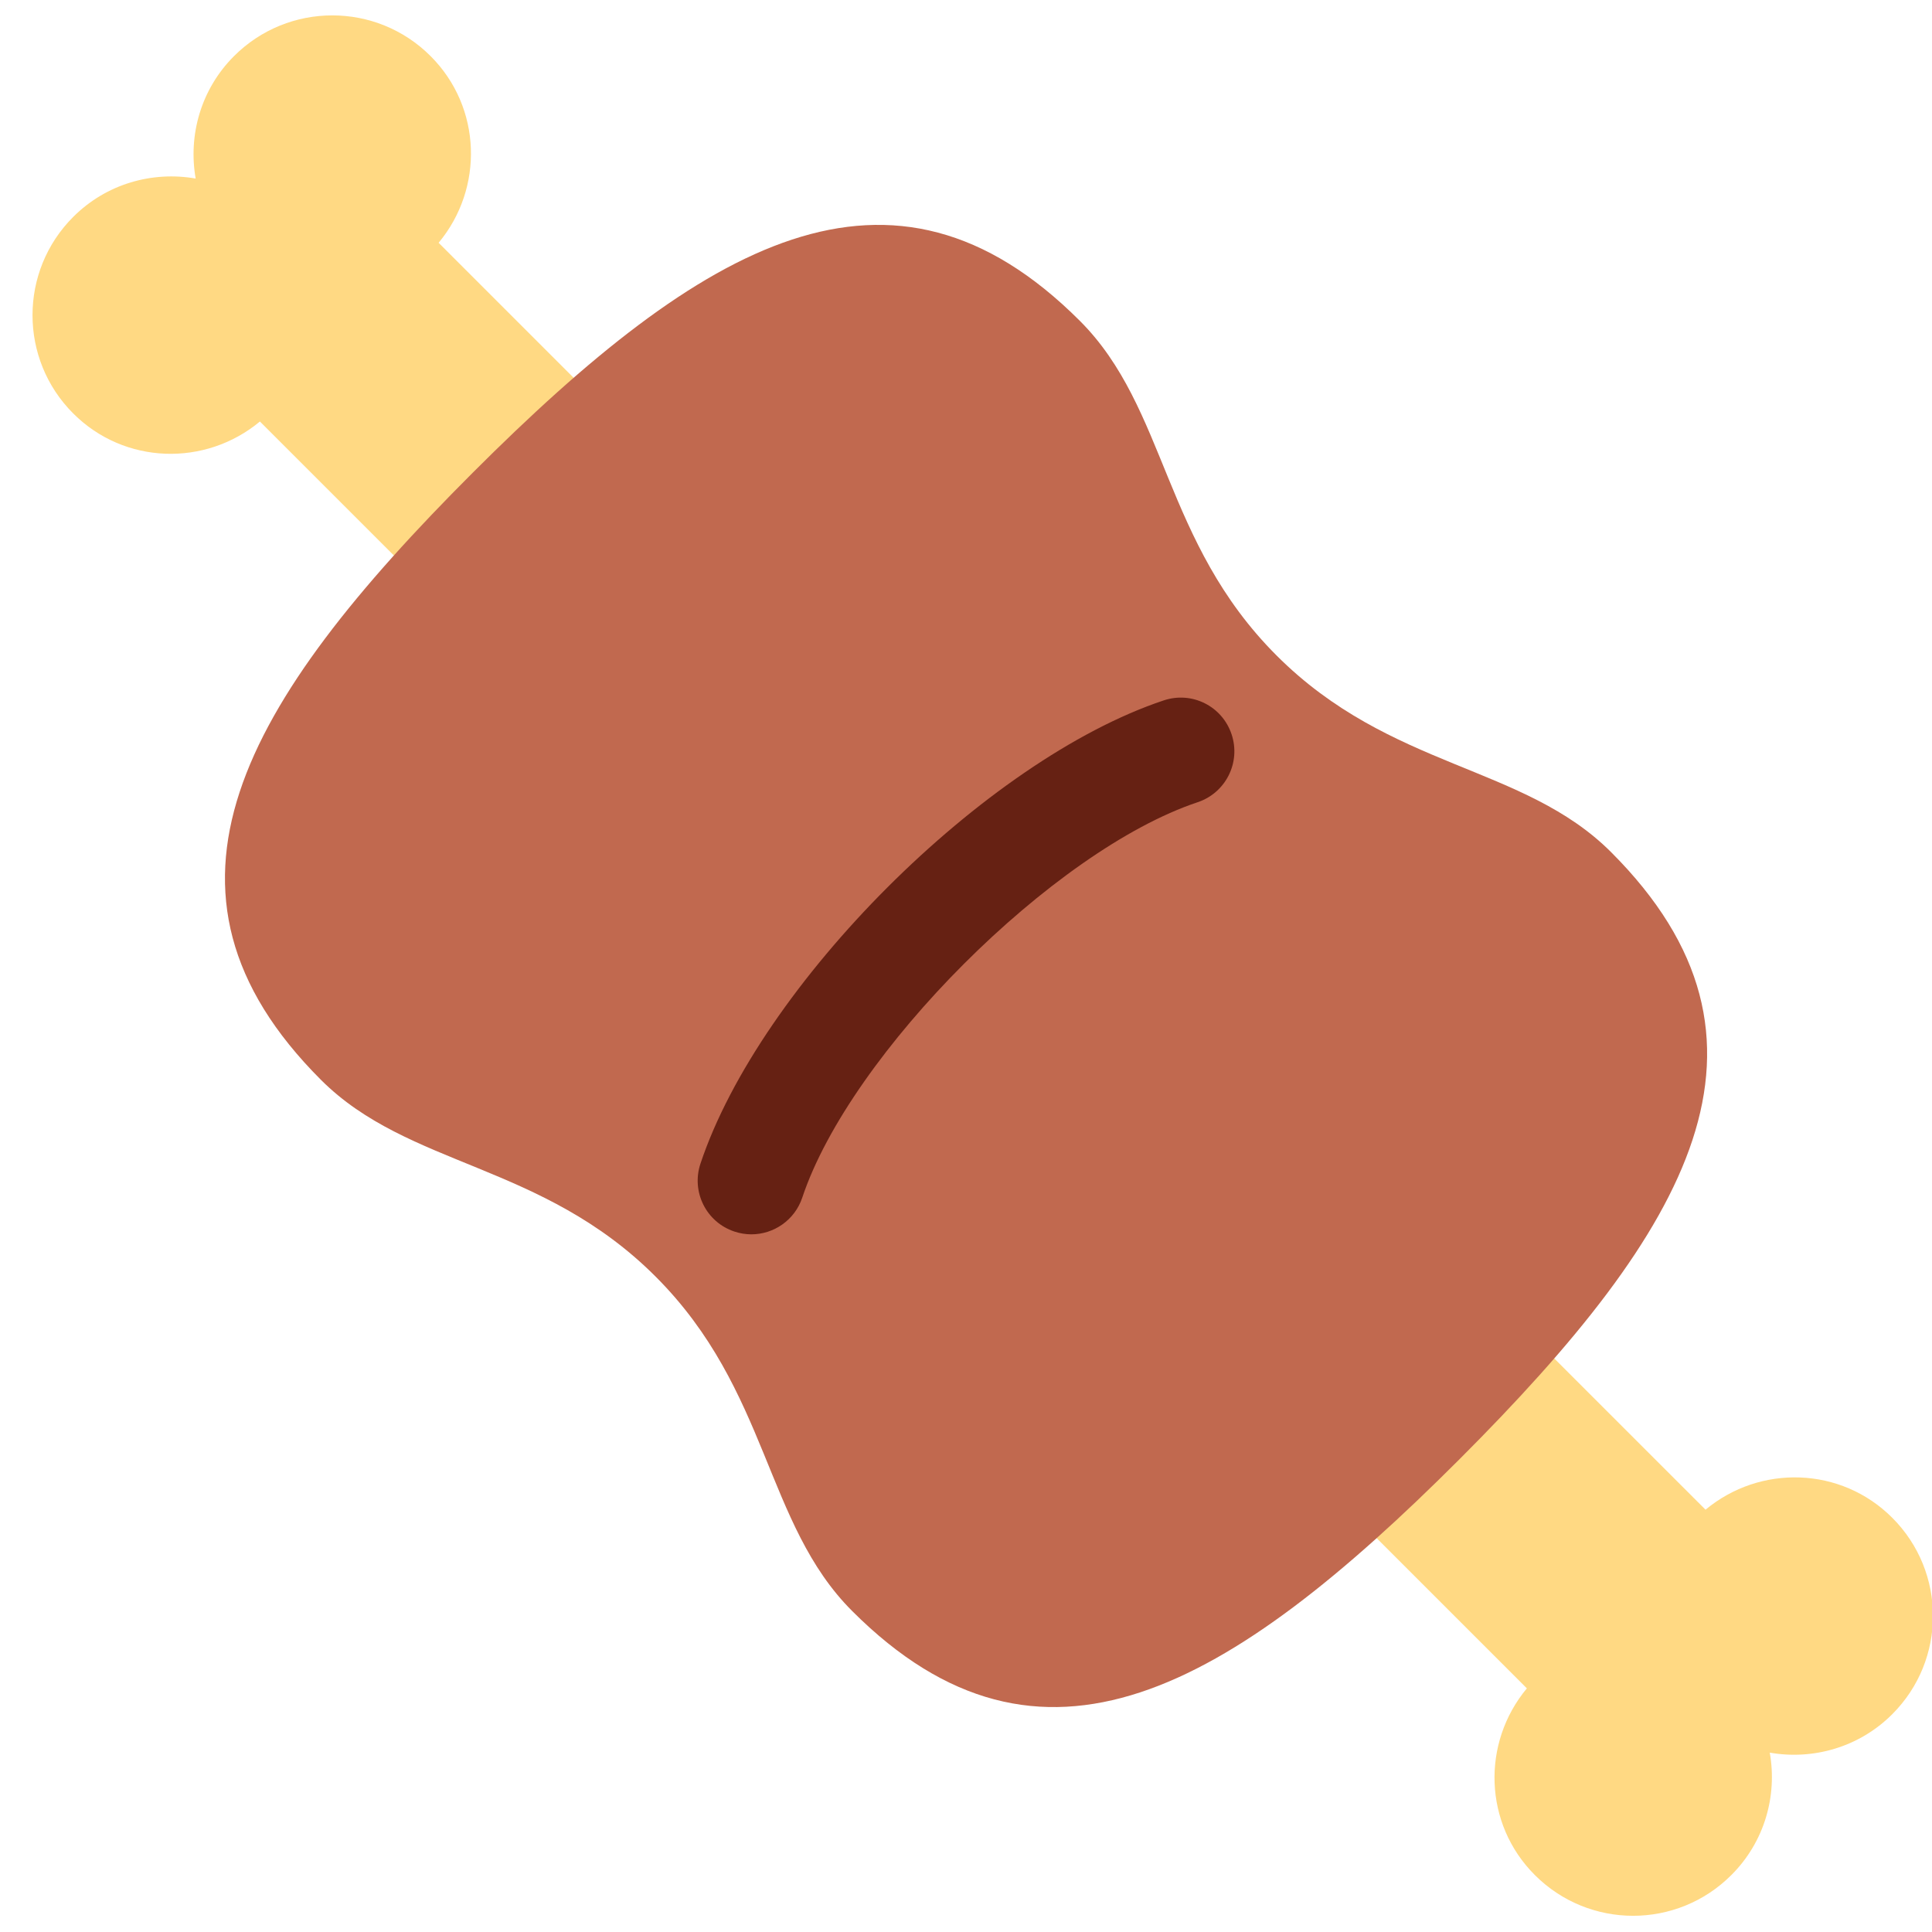
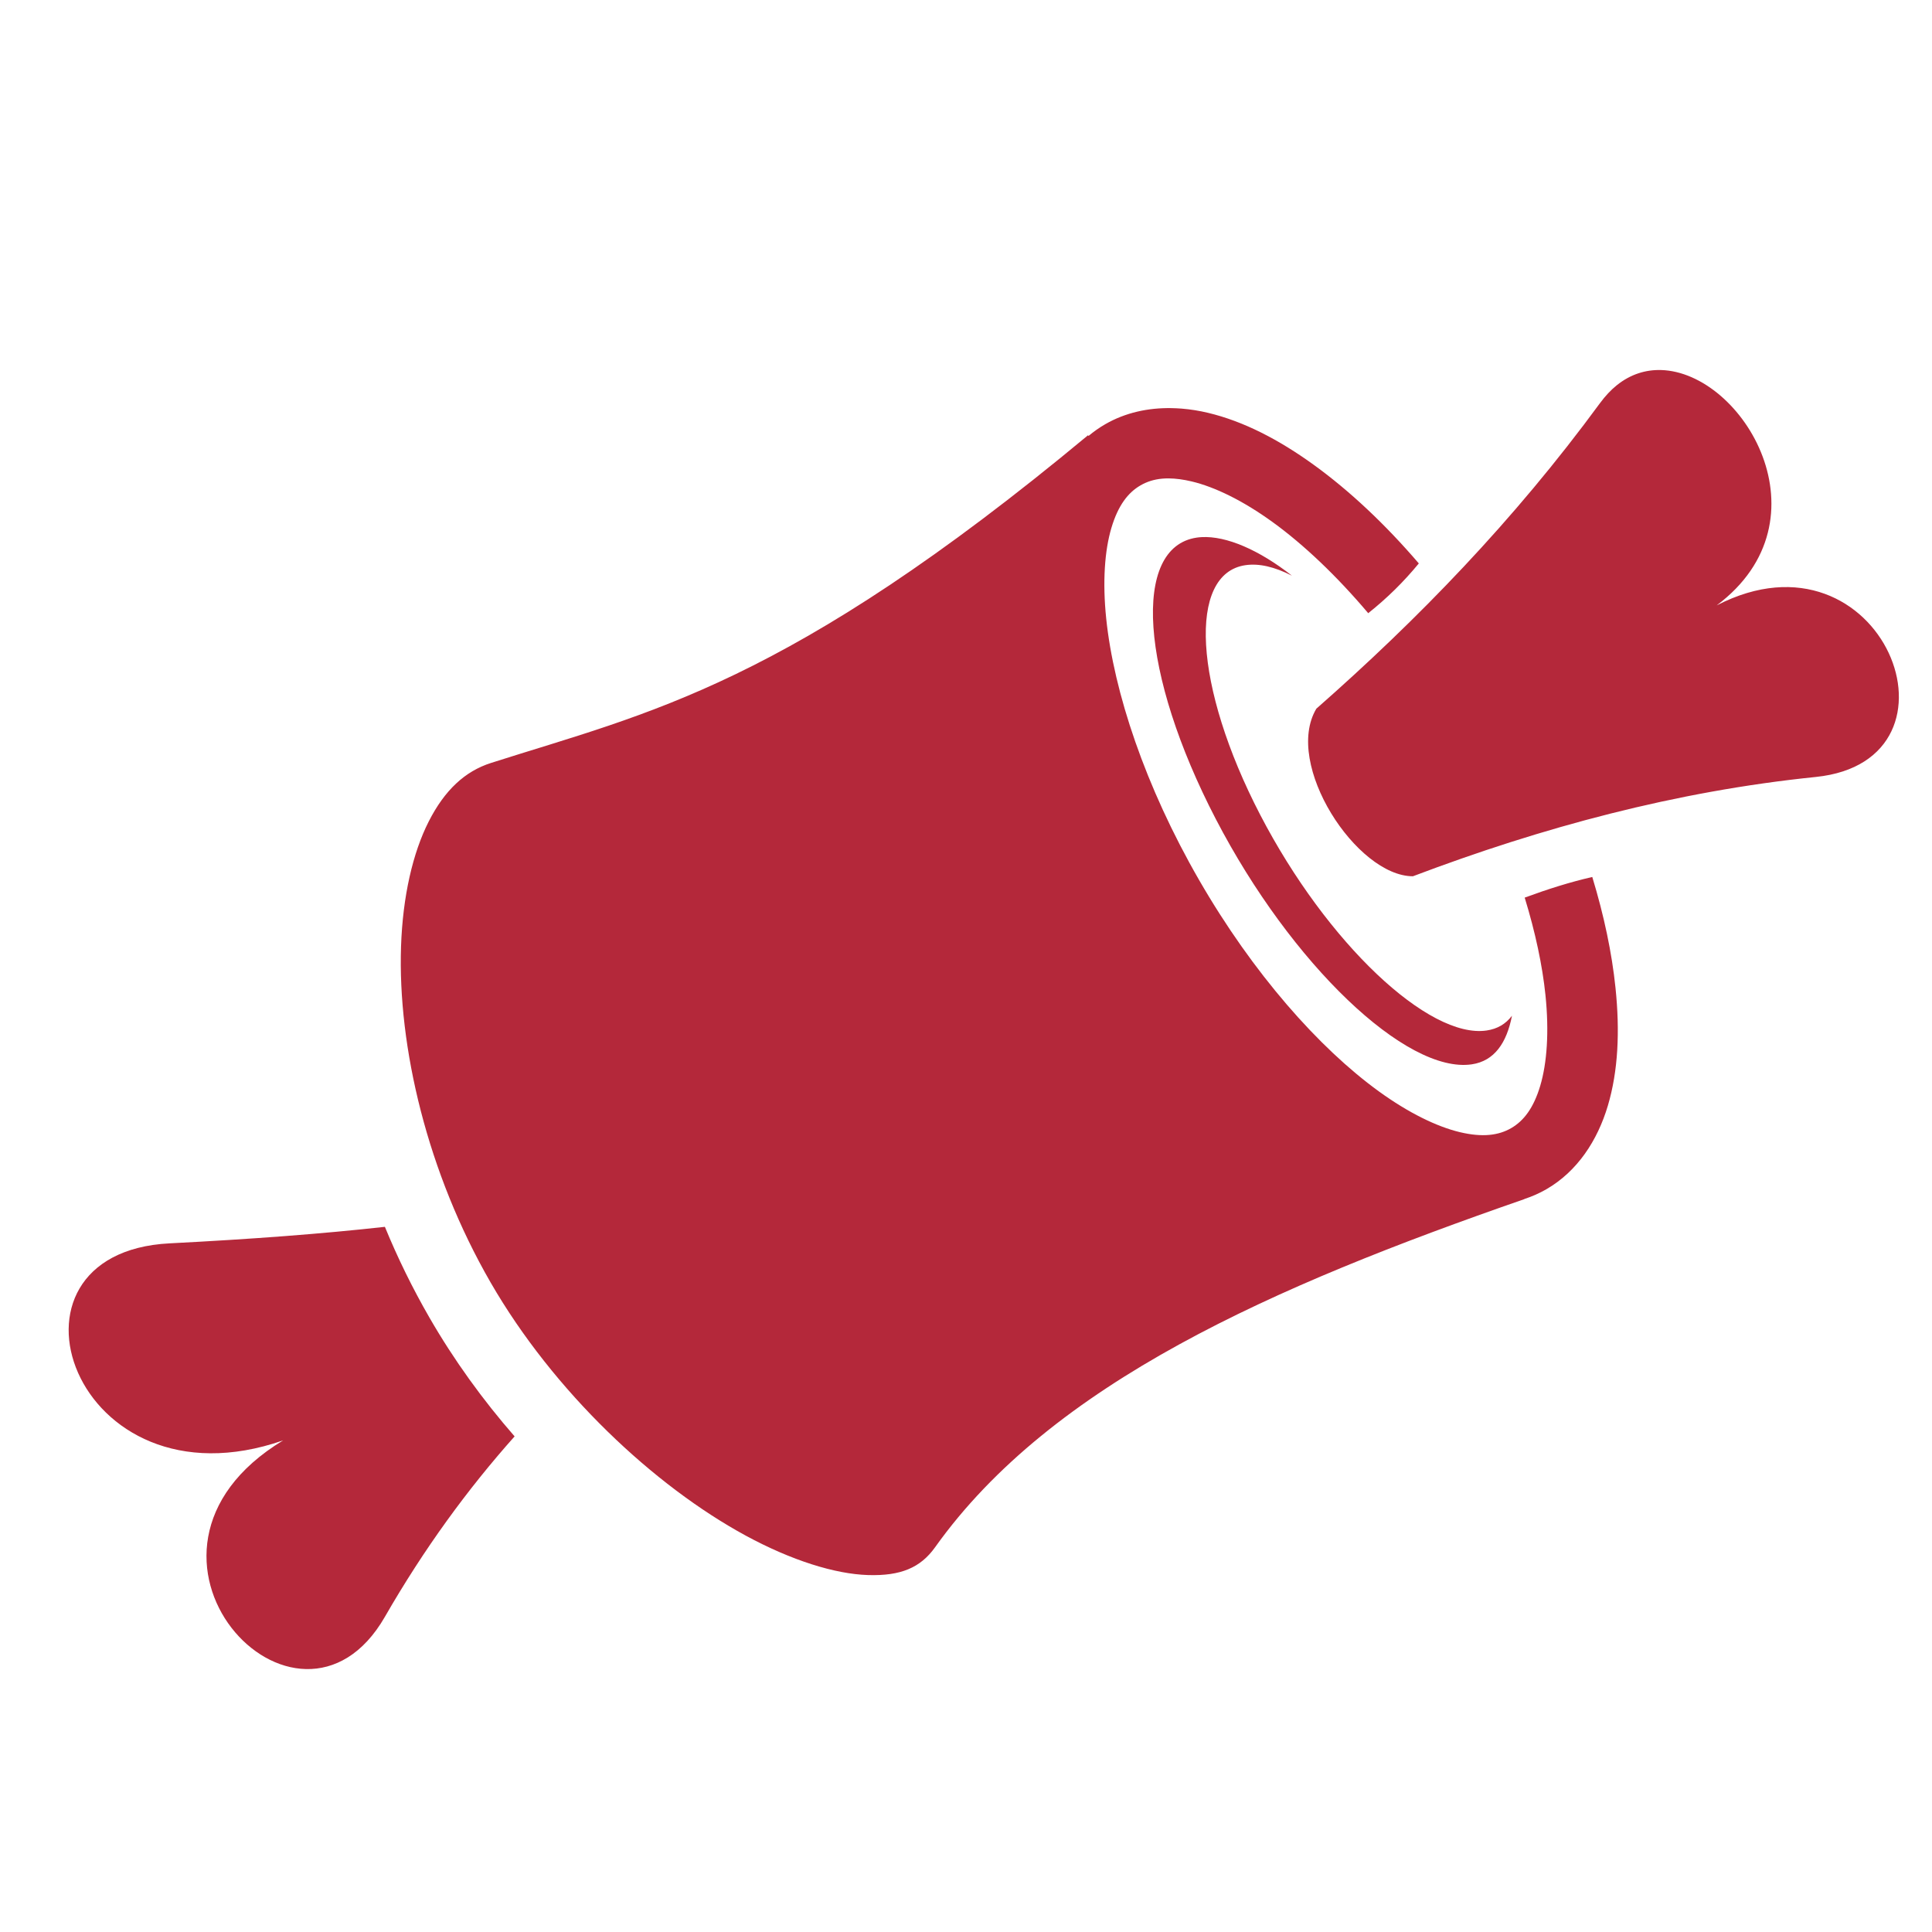
- <svg xmlns="http://www.w3.org/2000/svg" viewBox="0 0 36 36">
-   <path fill="#FFD983" d="M14.017 10.368L8.173 4.524c.847-1.017.805-2.525-.15-3.479-1.011-1.011-2.65-1.011-3.662 0-.621.621-.856 1.478-.715 2.282-.804-.141-1.661.094-2.282.715-1.011 1.011-1.011 2.651 0 3.662.954.955 2.462.996 3.479.15l5.844 5.844 3.33-3.33zm11.918 11.919l5.845 5.844c1.017-.846 2.524-.805 3.479.15 1.012 1.011 1.012 2.65 0 3.661-.621.621-1.479.856-2.282.716.142.804-.095 1.661-.716 2.281-1.011 1.012-2.65 1.012-3.661 0-.955-.954-.996-2.462-.149-3.479l-5.845-5.844 3.329-3.329z" />
-   <path fill="#C1694F" d="M30.021 15.879c-1.632-1.633-4.113-1.543-6.234-3.665-2.121-2.121-2.032-4.602-3.665-6.235-3.515-3.515-7.018-1.467-11.313 2.829-4.296 4.296-6.343 7.799-2.829 11.313 1.633 1.633 4.114 1.544 6.235 3.665 2.122 2.121 2.032 4.603 3.665 6.234 3.515 3.515 7.018 1.468 11.314-2.828s6.341-7.798 2.827-11.313z" />
-   <path fill="#662113" d="M14 23c-.104 0-.211-.017-.316-.052-.524-.174-.807-.74-.632-1.265 1.109-3.328 5.305-7.523 8.632-8.632.528-.176 1.09.108 1.265.632.175.524-.108 1.09-.632 1.265-2.686.895-6.473 4.682-7.368 7.368-.14.419-.53.684-.949.684z" />
+ <svg xmlns="http://www.w3.org/2000/svg" width="1em" height="1em" viewBox="0 0 512 512">
+   <path fill="#B4283A" d="M440.156 98.063c-4.05-.11-8.044 1.117-11.656 4c-1.542 1.23-3.1 2.884-4.47 4.75c-22.9 31.22-48.278 57.33-75.186 81c-8.76 14.692 10.695 44.406 25.594 44.406c34.144-12.928 69.617-22.516 106.75-26.314c42.628-4.358 17.688-68.134-26.25-45.47c30.3-22.666 7.094-61.79-14.782-62.374zM310.47 108.156c-6.167-.108-12.215 1.172-17.595 4.28a31 31 0 0 0-4.406 3.095c-.038-.056-.09-.13-.126-.186c-79.912 66.402-116.334 73.468-158.22 86.844c-6.886 2.2-12.27 7.18-16.5 15.5s-6.892 19.843-7.343 33.125c-.9 26.563 6.935 59.927 23.72 89.03c16.72 28.99 43.37 53.946 67.656 67.126c12.143 6.59 23.682 10.167 32.375 10.436s13.915-1.95 17.782-7.375c30.986-43.45 89.343-69.052 156.157-92.25c-.005-.006.003-.023 0-.03a31 31 0 0 0 5.842-2.594c8.2-4.738 13.535-12.897 16.282-22.125s3.22-19.75 2.03-31.25c-.953-9.233-3.033-19.127-6.155-29.374c-5.916 1.366-11.628 3.157-17.908 5.47c2.835 9.25 4.69 17.978 5.5 25.81c1.007 9.74.403 18.06-1.375 24.033c-1.777 5.972-4.412 9.338-7.718 11.25c-3.308 1.91-7.543 2.505-13.595 1.06c-6.052-1.443-13.55-5.07-21.47-10.81c-15.838-11.482-33.334-31.223-47.624-56c-14.29-24.78-22.61-49.838-24.624-69.314c-1.006-9.738-.403-18.027 1.375-24c1.78-5.973 4.414-9.37 7.72-11.28c1.653-.957 3.52-1.58 5.75-1.782c.557-.05 1.147-.067 1.75-.063c1.81.014 3.824.272 6.094.814c6.05 1.444 13.518 5.04 21.437 10.78c8.218 5.957 16.884 14.166 25.314 24.126c5.07-4.055 9.34-8.25 13.406-13.188c-8.97-10.46-18.366-19.26-27.75-26.062c-9.354-6.78-18.733-11.61-28.094-13.844a46 46 0 0 0-7.03-1.125a44 44 0 0 0-2.657-.124zm7.967 34.188c-.438.024-.86.063-1.28.125c-17.327 2.54-14.97 36.035 5.03 74.56c20 38.528 50.52 67.576 67.844 65.032c5.995-.88 9.263-5.687 10.658-12.875c-1.67 2.187-3.847 3.484-6.72 3.907c-15.316 2.248-42.316-23.093-60-57.156c-17.682-34.064-19.254-63.91-3.937-66.157c3.638-.53 7.69.417 12.345 2.782c-8.68-6.8-17.353-10.583-23.938-10.218zM102 325.124c-16.555 1.844-35.304 3.26-57.063 4.376c-49.128 2.523-25.555 71.576 30.094 52.22c-49.365 29.9 3.86 86.927 26.97 46.75c10.362-18.016 21.88-33.79 34.375-47.814c-8.42-9.644-16.078-20.224-22.563-31.47a201 201 0 0 1-11.812-24.06z" />
</svg>
